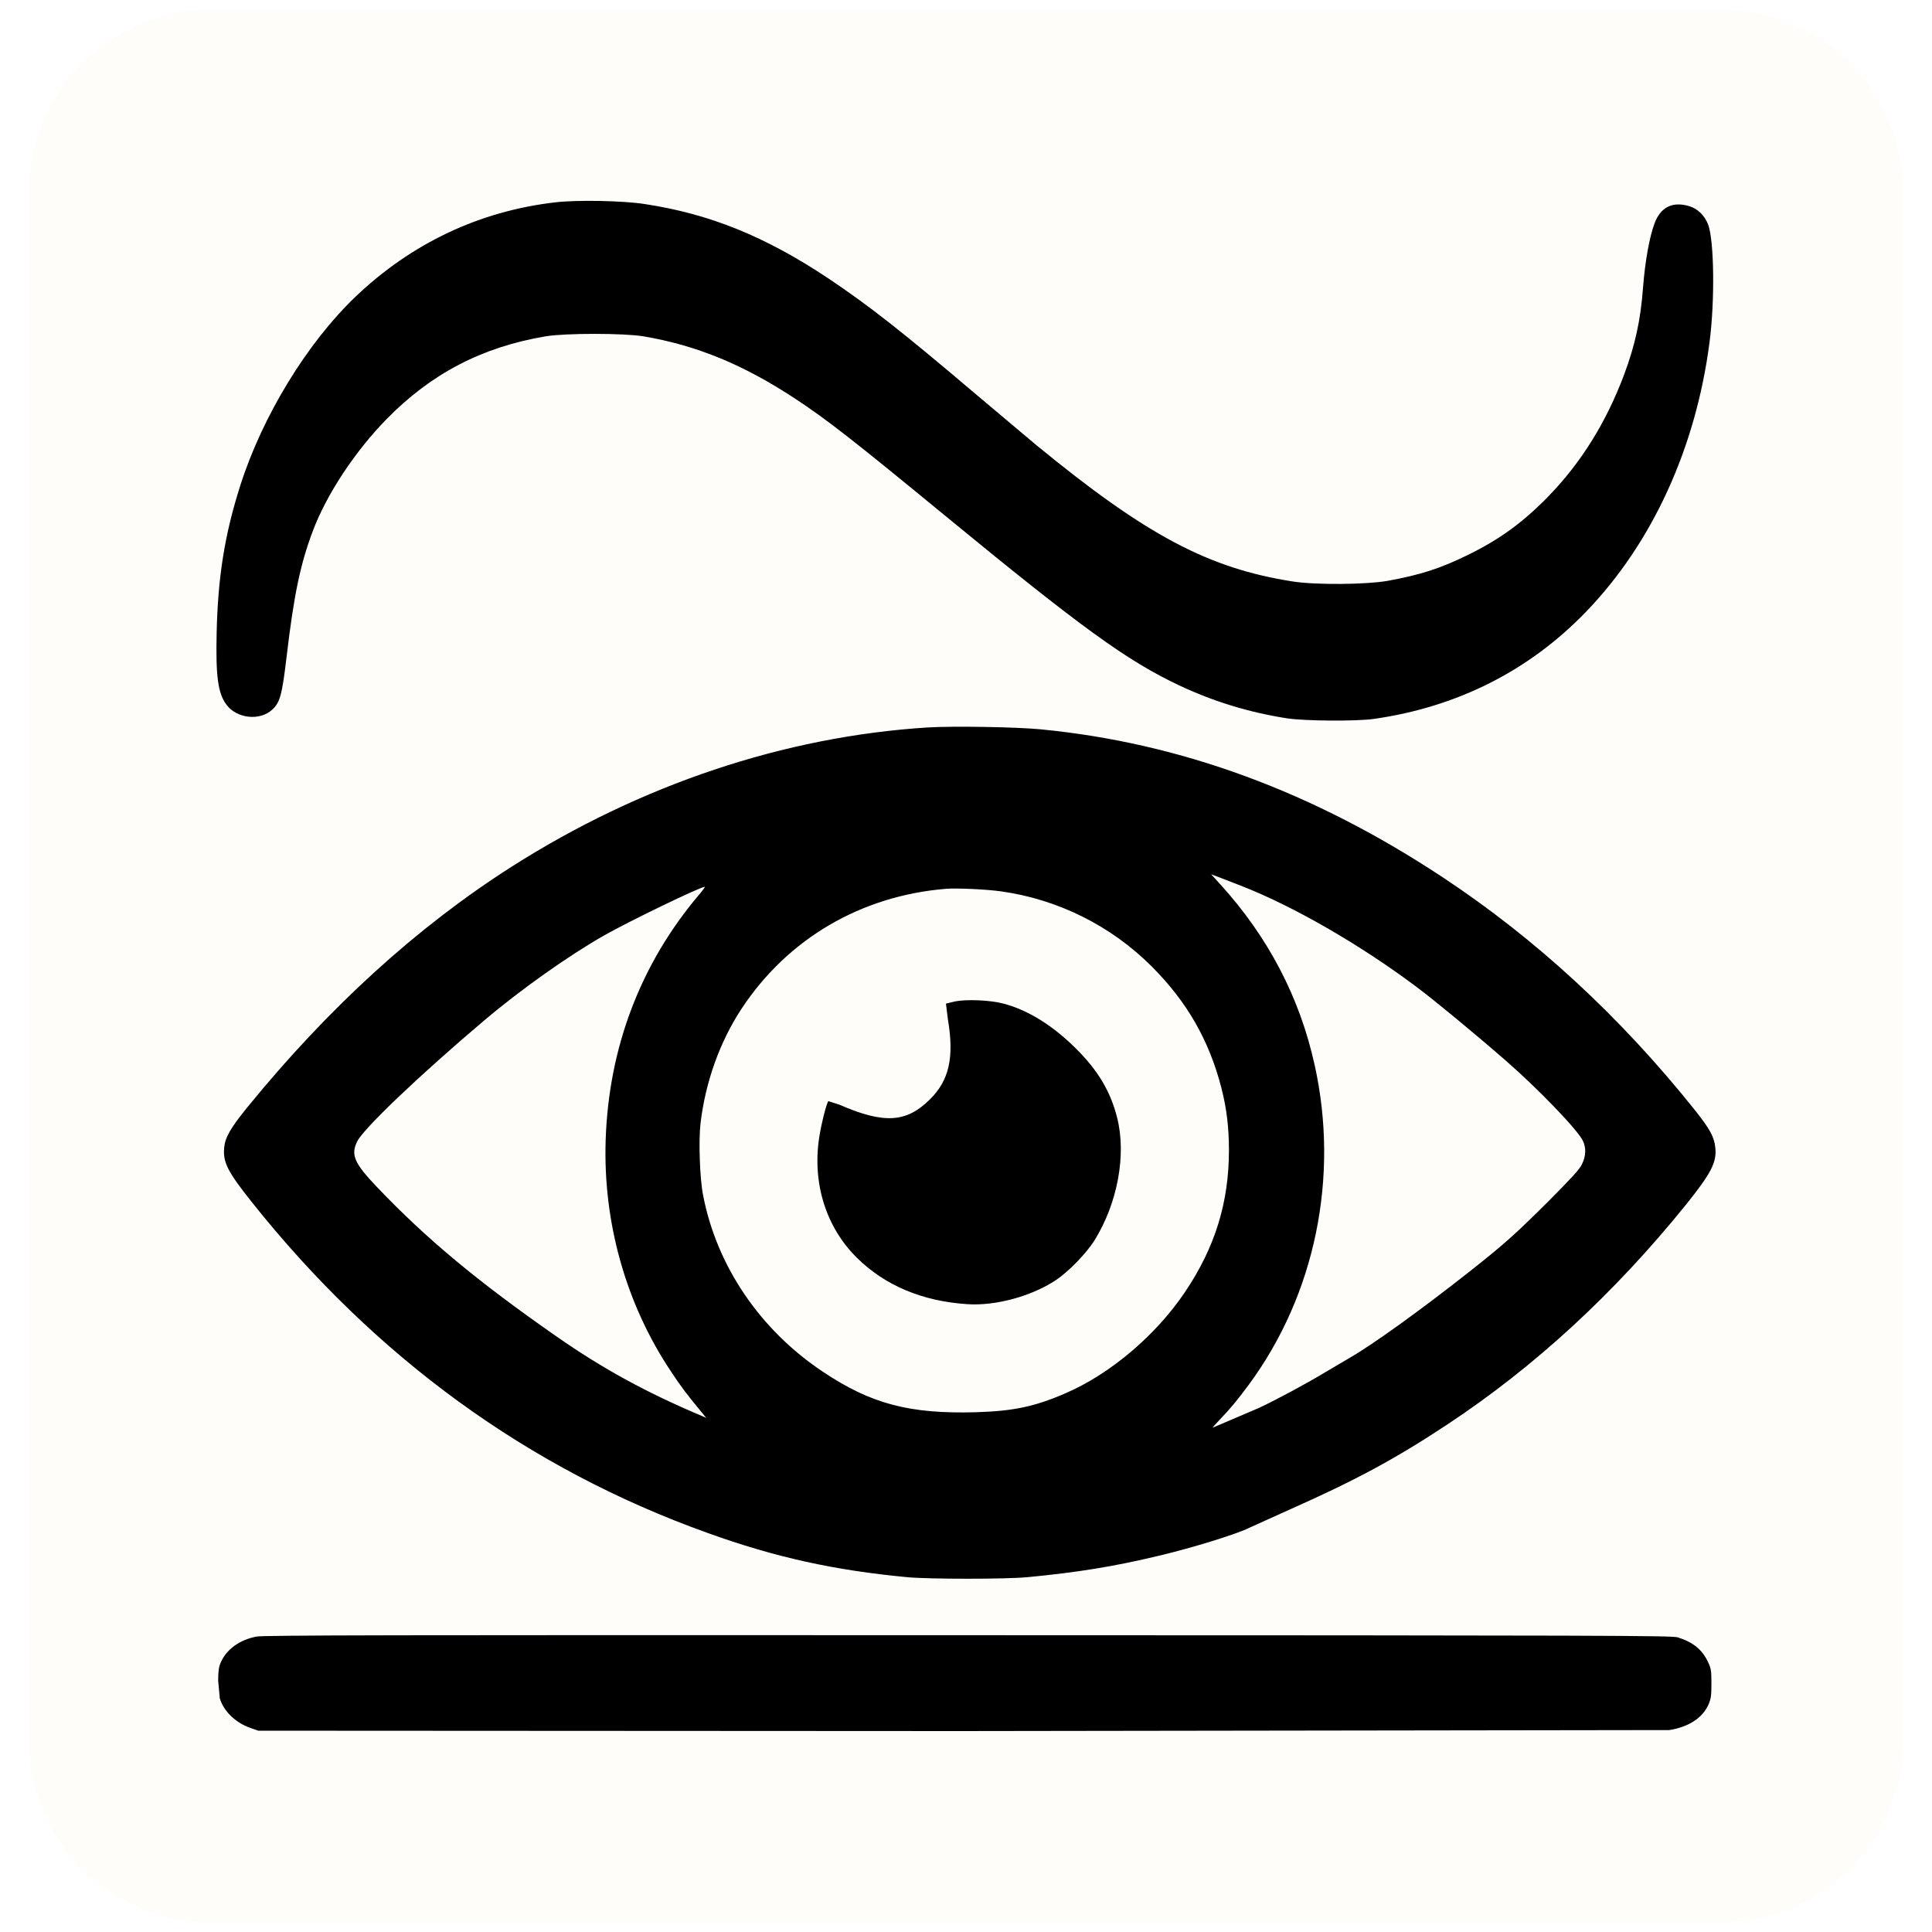
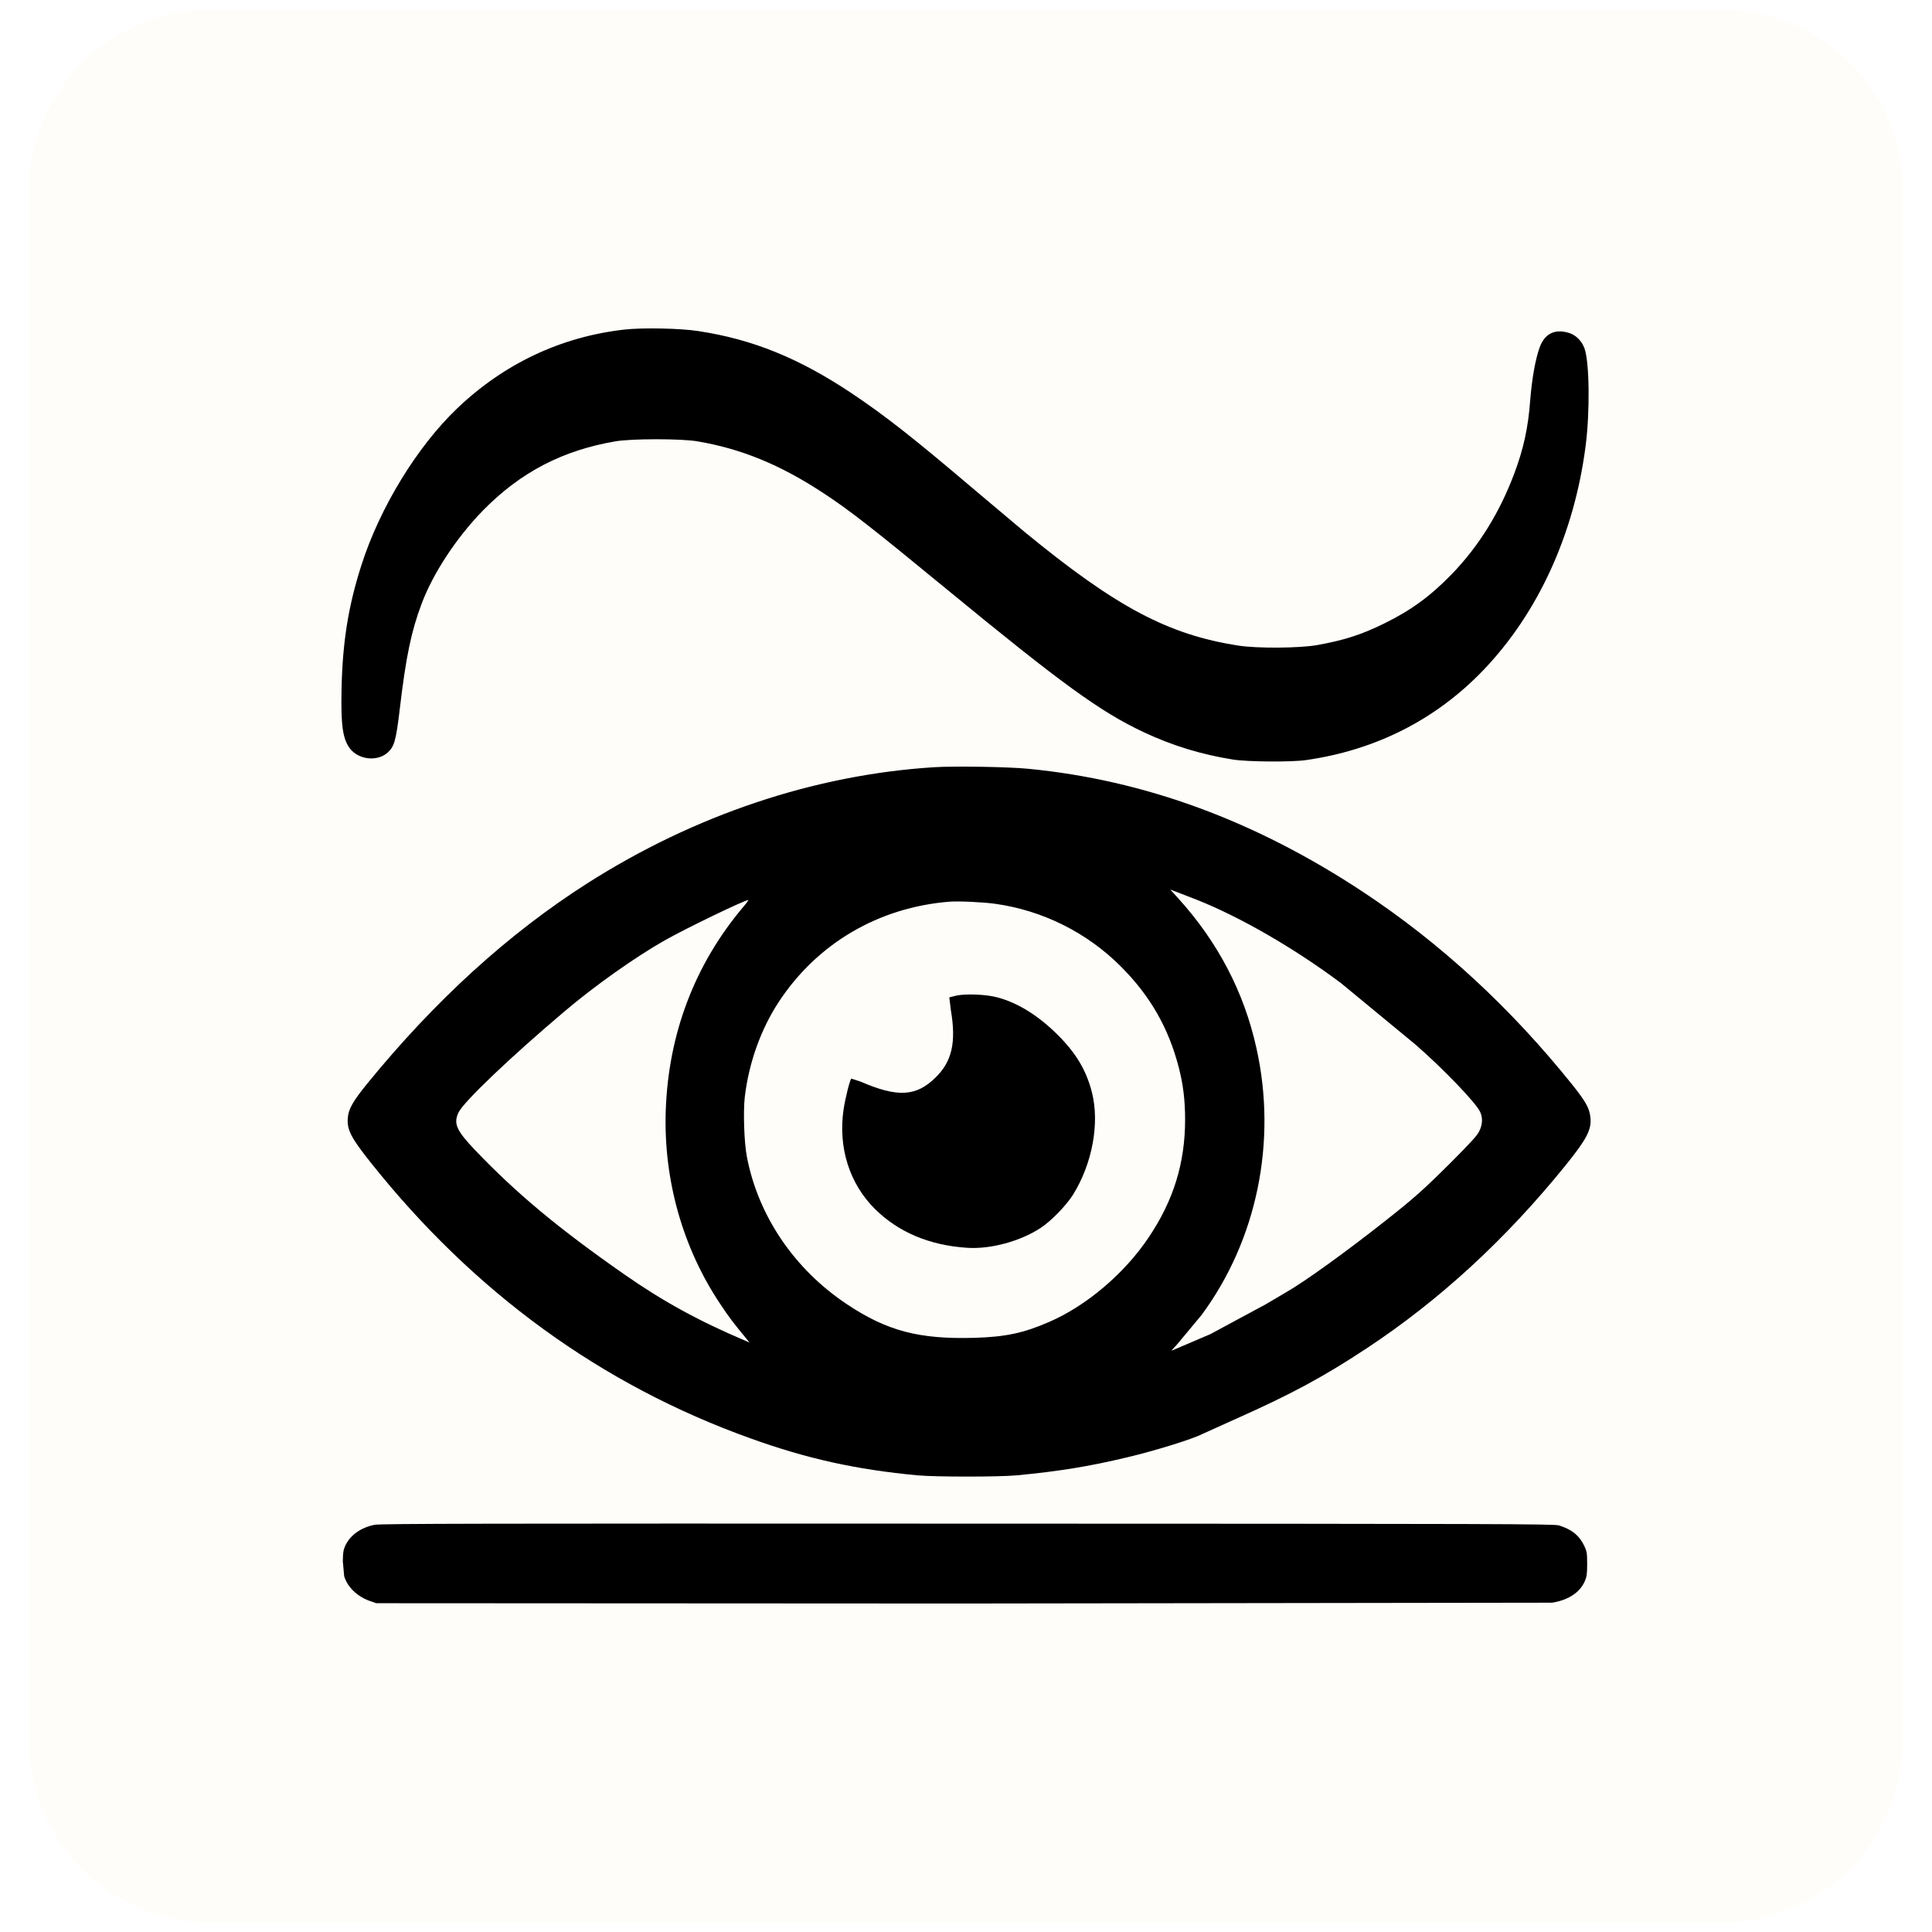
<svg xmlns="http://www.w3.org/2000/svg" version="1.1" width="240pt" height="240pt" viewBox="0 0 240 240" overflow="visible">
-   <path d="M26.081,1.188 L213.919,1.188 C219.161,1.049 225.467,3.428 229.81,7.77 C234.152,12.113 236.531,18.419 236.392,23.661 L236.392,216.339 C236.531,221.581 234.152,227.887 229.81,232.23 C225.467,236.572 219.161,238.951 213.919,238.812 L26.081,238.812 C20.839,238.951 14.533,236.572 10.19,232.23 C5.848,227.887 3.469,221.581 3.608,216.339 L3.608,23.661 C3.469,18.419 5.848,12.113 10.19,7.77 C14.533,3.428 20.839,1.049 26.081,1.188 z" stroke="Black" stroke-width="0" fill="#FFFDFA" fill-opacity="1" />
-   <path d="M69.032,25.13 C71.698,24.818 77.419,24.927 80.1,25.348 C88.206,26.579 95.096,29.385 102.936,34.607 C107.878,37.912 112.165,41.279 120.863,48.668 L128.735,55.293 C142.39,66.501 150.106,70.6 160.613,72.237 C163.418,72.674 169.669,72.627 172.351,72.159 C176.403,71.426 178.898,70.631 182.358,68.932 C186.333,66.984 189.232,64.864 192.412,61.59 C196.45,57.413 199.536,52.44 201.75,46.548 C203.121,42.885 203.807,39.736 204.103,35.73 C204.353,32.472 204.899,29.448 205.538,27.733 C206.286,25.722 207.782,24.989 209.856,25.613 C210.9,25.925 211.757,26.766 212.194,27.904 C212.942,29.915 213.036,37.382 212.365,42.51 C210.666,55.636 205.257,67.451 197.042,75.978 C189.981,83.305 181.049,87.825 170.667,89.306 C168.485,89.618 162.047,89.571 159.833,89.228 C155.11,88.48 150.776,87.155 146.49,85.144 C140.005,82.089 134.315,77.958 117.356,64.022 C105.929,54.622 102.625,52.05 98.728,49.494 C92.305,45.27 86.491,42.885 79.913,41.778 C77.465,41.373 70.248,41.373 67.785,41.778 C59.882,43.118 53.6,46.376 48.004,52.082 C44.06,56.119 40.522,61.481 38.822,66.064 C37.295,70.133 36.5,73.952 35.596,81.637 C35.035,86.344 34.785,87.264 33.819,88.153 C32.291,89.571 29.454,89.275 28.16,87.576 C27.085,86.173 26.788,84.084 26.913,78.597 C27.069,71.66 27.911,66.391 29.844,60.328 C32.587,51.707 38.152,42.604 44.138,36.883 C51.121,30.211 59.601,26.205 69.032,25.13 z" stroke="Black" stroke-width="0" fill="#000000" fill-opacity="1" />
-   <path d="M115.251,90.366 C118.306,90.179 126.272,90.304 129.28,90.6 C146.661,92.283 163.169,98.363 179.24,108.994 C190.807,116.648 201.235,126.266 210.479,137.816 C212.412,140.248 212.942,141.215 213.082,142.555 C213.285,144.379 212.552,145.782 209.388,149.71 C200.503,160.7 190.635,169.788 179.786,176.958 C173.348,181.214 168.469,183.848 160.301,187.48 L155.297,189.74 C153.754,190.536 148.22,192.25 144.011,193.248 C138.353,194.604 133.817,195.337 127.566,195.929 C124.822,196.178 115.501,196.178 112.757,195.929 C103.653,195.072 96.327,193.466 87.894,190.426 C65.65,182.461 46.663,168.665 31.262,149.305 C28.285,145.564 27.677,144.379 27.848,142.571 C27.958,141.308 28.628,140.139 30.701,137.583 C40.833,125.143 51.807,115.151 63.576,107.653 C79.57,97.474 97.434,91.488 115.251,90.366 z M154.377,110.116 L151.525,109.01 L150.449,108.604 L151.603,109.867 C157.542,116.414 161.454,123.881 163.309,132.298 C166.396,146.187 163.372,160.856 155.126,172.017 C153.769,173.856 152.756,175.088 151.509,176.366 C150.995,176.911 150.605,177.348 150.652,177.348 L156.419,174.885 C158.649,173.841 162.514,171.752 164.666,170.442 L167.705,168.65 C170.418,167.107 176.575,162.679 182.592,157.925 C186.816,154.589 188.188,153.373 192.35,149.227 C195.265,146.296 196.2,145.283 196.512,144.628 C197.011,143.615 197.058,142.633 196.637,141.729 C196.029,140.404 191.134,135.307 187.035,131.737 C183.06,128.276 178.165,124.239 175.889,122.54 C168.968,117.365 160.815,112.657 154.377,110.116 z M86.85,111.129 C87.302,110.6 87.613,110.163 87.551,110.163 C87.005,110.163 78.151,114.434 75.034,116.211 C70.669,118.69 64.652,122.945 60.131,126.78 C52.026,133.639 45.104,140.248 44.356,141.822 C43.561,143.475 44.013,144.504 46.835,147.465 C52.976,153.903 59.305,159.172 69.126,166.015 C74.893,170.037 80.256,172.968 87.192,175.898 L87.722,176.132 L87.348,175.664 C85.322,173.217 84.62,172.297 83.327,170.333 C77.762,161.994 74.909,151.877 75.236,141.651 C75.61,130.131 79.57,119.719 86.85,111.129 z M124.323,110.724 C122.546,110.475 118.868,110.303 117.511,110.412 C106.974,111.27 97.87,116.601 92.134,125.284 C89.422,129.399 87.629,134.403 87.021,139.547 C86.772,141.667 86.927,146.39 87.333,148.432 C89.016,157.255 94.425,165.22 102.235,170.411 C108.205,174.402 112.991,175.664 121.252,175.431 C125.913,175.29 128.563,174.729 132.398,173.061 C137.947,170.661 143.621,165.844 147.207,160.497 C150.932,154.979 152.663,149.367 152.663,142.898 C152.663,140.046 152.382,137.707 151.727,135.151 C150.2,129.227 147.456,124.442 143.06,120.046 C138.025,115.011 131.416,111.706 124.323,110.724 z" stroke="Black" stroke-width="0" fill="#000000" fill-opacity="1" />
-   <path d="M118.649,124.395 C120.161,124.114 122.983,124.239 124.604,124.66 C127.628,125.439 130.699,127.326 133.598,130.194 C136.389,132.953 137.947,135.556 138.774,138.845 C139.943,143.444 138.836,149.445 135.968,154.075 C134.939,155.712 132.741,157.972 131.151,159.032 C128.127,161.027 123.684,162.243 120.177,162.009 C114.581,161.651 109.92,159.686 106.428,156.226 C102.625,152.454 100.91,147.044 101.752,141.37 C102.001,139.718 102.671,137.021 102.905,136.788 L104.261,137.224 C109.78,139.625 112.57,139.484 115.485,136.601 C117.917,134.215 118.556,131.363 117.745,126.593 L117.511,124.676 z" stroke="Black" stroke-width="0" fill="#000000" fill-opacity="1" />
-   <path d="M31.839,203.302 C32.681,203.131 48.191,203.1 120.239,203.131 C200.378,203.146 207.673,203.177 208.406,203.396 C210.339,204.004 211.461,204.923 212.194,206.498 C212.552,207.262 212.599,207.542 212.599,209.148 C212.599,210.691 212.537,211.049 212.225,211.767 C211.477,213.419 209.778,214.526 207.377,214.915 L119.226,215.04 L32.088,214.993 L31.06,214.635 C29.236,213.98 27.786,212.577 27.303,210.971 L27.1,208.758 C27.116,207.511 27.178,207.059 27.443,206.466 C28.176,204.861 29.75,203.723 31.839,203.302 z" stroke="Black" stroke-width="0" fill="#000000" fill-opacity="1" />
+   <path d="M26.086,1.194 L213.914,1.194 C219.156,1.055 225.462,3.433 229.804,7.776 C234.147,12.118 236.526,18.424 236.386,23.666 L236.386,216.334 C236.526,221.576 234.147,227.882 229.804,232.224 C225.462,236.567 219.156,238.945 213.914,238.806 L26.086,238.806 C20.844,238.945 14.538,236.567 10.196,232.224 C5.853,227.882 3.474,221.576 3.614,216.334 L3.614,23.666 C3.474,18.424 5.853,12.118 10.196,7.776 C14.538,3.433 20.844,1.055 26.086,1.194 z" stroke="Black" stroke-width="0" fill="#FFFDFA" fill-opacity="1" />
+   <path d="M77.529,40.945 C79.75,40.685 84.517,40.776 86.751,41.127 C93.506,42.153 99.247,44.491 105.781,48.843 C109.899,51.597 113.471,54.402 120.719,60.559 L127.279,66.08 C138.657,75.419 145.087,78.836 153.842,80.199 C156.18,80.563 161.389,80.524 163.623,80.135 C167,79.524 169.079,78.862 171.963,77.446 C175.275,75.822 177.691,74.055 180.341,71.328 C183.705,67.846 186.277,63.703 188.121,58.793 C189.264,55.74 189.836,53.116 190.083,49.778 C190.291,47.063 190.745,44.543 191.278,43.114 C191.901,41.439 193.148,40.828 194.876,41.348 C195.746,41.608 196.461,42.309 196.824,43.257 C197.448,44.933 197.526,51.155 196.967,55.429 C195.551,66.366 191.044,76.212 184.199,83.317 C178.314,89.422 170.871,93.189 162.22,94.423 C160.402,94.683 155.037,94.644 153.193,94.358 C149.257,93.735 145.646,92.63 142.074,90.955 C136.67,88.409 131.929,84.967 117.796,73.354 C108.275,65.521 105.521,63.378 102.274,61.248 C96.922,57.728 92.077,55.74 86.596,54.818 C84.556,54.48 78.542,54.48 76.49,54.818 C69.904,55.935 64.669,58.65 60.006,63.404 C56.72,66.768 53.771,71.237 52.355,75.056 C51.082,78.446 50.42,81.628 49.667,88.032 C49.199,91.955 48.991,92.721 48.186,93.462 C46.913,94.644 44.549,94.397 43.471,92.981 C42.574,91.812 42.327,90.071 42.431,85.499 C42.561,79.719 43.263,75.328 44.873,70.276 C47.16,63.092 51.797,55.506 56.785,50.739 C62.604,45.18 69.67,41.842 77.529,40.945 z" stroke="Black" stroke-width="0" fill="#000000" fill-opacity="1" />
+   <path d="M116.043,95.306 C118.589,95.15 125.226,95.254 127.733,95.501 C142.217,96.904 155.972,101.97 169.365,110.829 C179.003,117.207 187.693,125.221 195.396,134.846 C197.006,136.873 197.448,137.678 197.565,138.795 C197.734,140.315 197.123,141.484 194.486,144.757 C187.082,153.915 178.86,161.488 169.819,167.463 C164.455,171.009 160.389,173.204 153.582,176.231 L149.413,178.114 C148.127,178.777 143.516,180.206 140.008,181.037 C135.293,182.167 131.513,182.777 126.305,183.271 C124.018,183.479 116.251,183.479 113.965,183.271 C106.379,182.557 100.274,181.219 93.246,178.686 C74.71,172.048 58.889,160.552 46.055,144.419 C43.574,141.302 43.068,140.315 43.211,138.808 C43.302,137.756 43.86,136.782 45.588,134.651 C54.031,124.286 63.176,115.96 72.983,109.712 C86.31,101.23 101.196,96.241 116.043,95.306 z M148.646,111.764 L146.269,110.842 L145.373,110.504 L146.334,111.556 C151.283,117.012 154.544,123.234 156.089,130.248 C158.661,141.822 156.141,154.045 149.27,163.345 L146.256,166.969 C145.828,167.424 145.503,167.788 145.542,167.788 L150.348,165.735 L157.219,162.033 L159.752,160.539 C162.013,159.254 167.143,155.565 172.157,151.603 C175.678,148.823 176.821,147.81 180.289,144.355 C182.718,141.912 183.497,141.068 183.757,140.523 C184.173,139.678 184.212,138.86 183.861,138.107 C183.354,137.002 179.276,132.755 175.859,129.78 L166.572,122.117 C160.804,117.804 154.011,113.881 148.646,111.764 z M92.376,112.608 C92.753,112.167 93.012,111.803 92.96,111.803 C92.506,111.803 85.128,115.362 82.53,116.843 C78.893,118.908 73.879,122.454 70.112,125.65 C63.357,131.365 57.59,136.873 56.967,138.185 C56.304,139.561 56.681,140.419 59.032,142.887 C64.15,148.251 69.424,152.642 77.607,158.344 C82.413,161.696 86.881,164.137 92.662,166.58 L93.103,166.774 L92.792,166.385 C91.103,164.345 90.518,163.579 89.44,161.942 C84.803,154.993 82.426,146.563 82.699,138.042 C83.011,128.442 86.31,119.765 92.376,112.608 z M123.603,112.27 C122.122,112.063 119.056,111.92 117.926,112.011 C109.145,112.725 101.559,117.168 96.779,124.403 C94.519,127.832 93.025,132.002 92.519,136.288 C92.311,138.055 92.441,141.99 92.779,143.692 C94.181,151.044 98.689,157.682 105.197,162.007 C110.172,165.333 114.159,166.385 121.044,166.19 C124.928,166.073 127.136,165.605 130.331,164.215 C134.955,162.215 139.684,158.201 142.671,153.746 C145.776,149.148 147.218,144.471 147.218,139.081 C147.218,136.704 146.984,134.755 146.438,132.625 C145.165,127.689 142.879,123.701 139.216,120.038 C135.02,115.843 129.513,113.089 123.603,112.27 z" stroke="Black" stroke-width="0" fill="#000000" fill-opacity="1" />
+   <path d="M118.874,123.662 C120.135,123.428 122.486,123.532 123.837,123.883 C126.356,124.533 128.915,126.104 131.332,128.494 C133.656,130.793 134.955,132.963 135.644,135.704 C136.618,139.536 135.696,144.536 133.306,148.394 C132.448,149.758 130.617,151.642 129.292,152.525 C126.772,154.188 123.07,155.201 120.147,155.006 C115.484,154.707 111.6,153.071 108.691,150.187 C105.521,147.043 104.093,142.536 104.794,137.808 C105.002,136.431 105.56,134.184 105.755,133.989 L106.885,134.353 C111.484,136.353 113.809,136.236 116.238,133.833 C118.264,131.846 118.797,129.469 118.121,125.494 L117.926,123.896 z" stroke="Black" stroke-width="0" fill="#000000" fill-opacity="1" />
+   <path d="M46.536,189.415 C47.237,189.272 60.162,189.246 120.199,189.272 C186.978,189.285 193.057,189.311 193.668,189.493 C195.279,190 196.214,190.766 196.824,192.078 C197.123,192.714 197.162,192.948 197.162,194.286 C197.162,195.572 197.11,195.871 196.85,196.468 C196.227,197.845 194.811,198.768 192.811,199.092 L119.355,199.196 L46.744,199.157 L45.887,198.858 C44.367,198.313 43.159,197.144 42.756,195.806 L42.587,193.961 C42.6,192.922 42.652,192.546 42.873,192.052 C43.484,190.714 44.795,189.766 46.536,189.415 z" stroke="Black" stroke-width="0" fill="#000000" fill-opacity="1" />
</svg>
